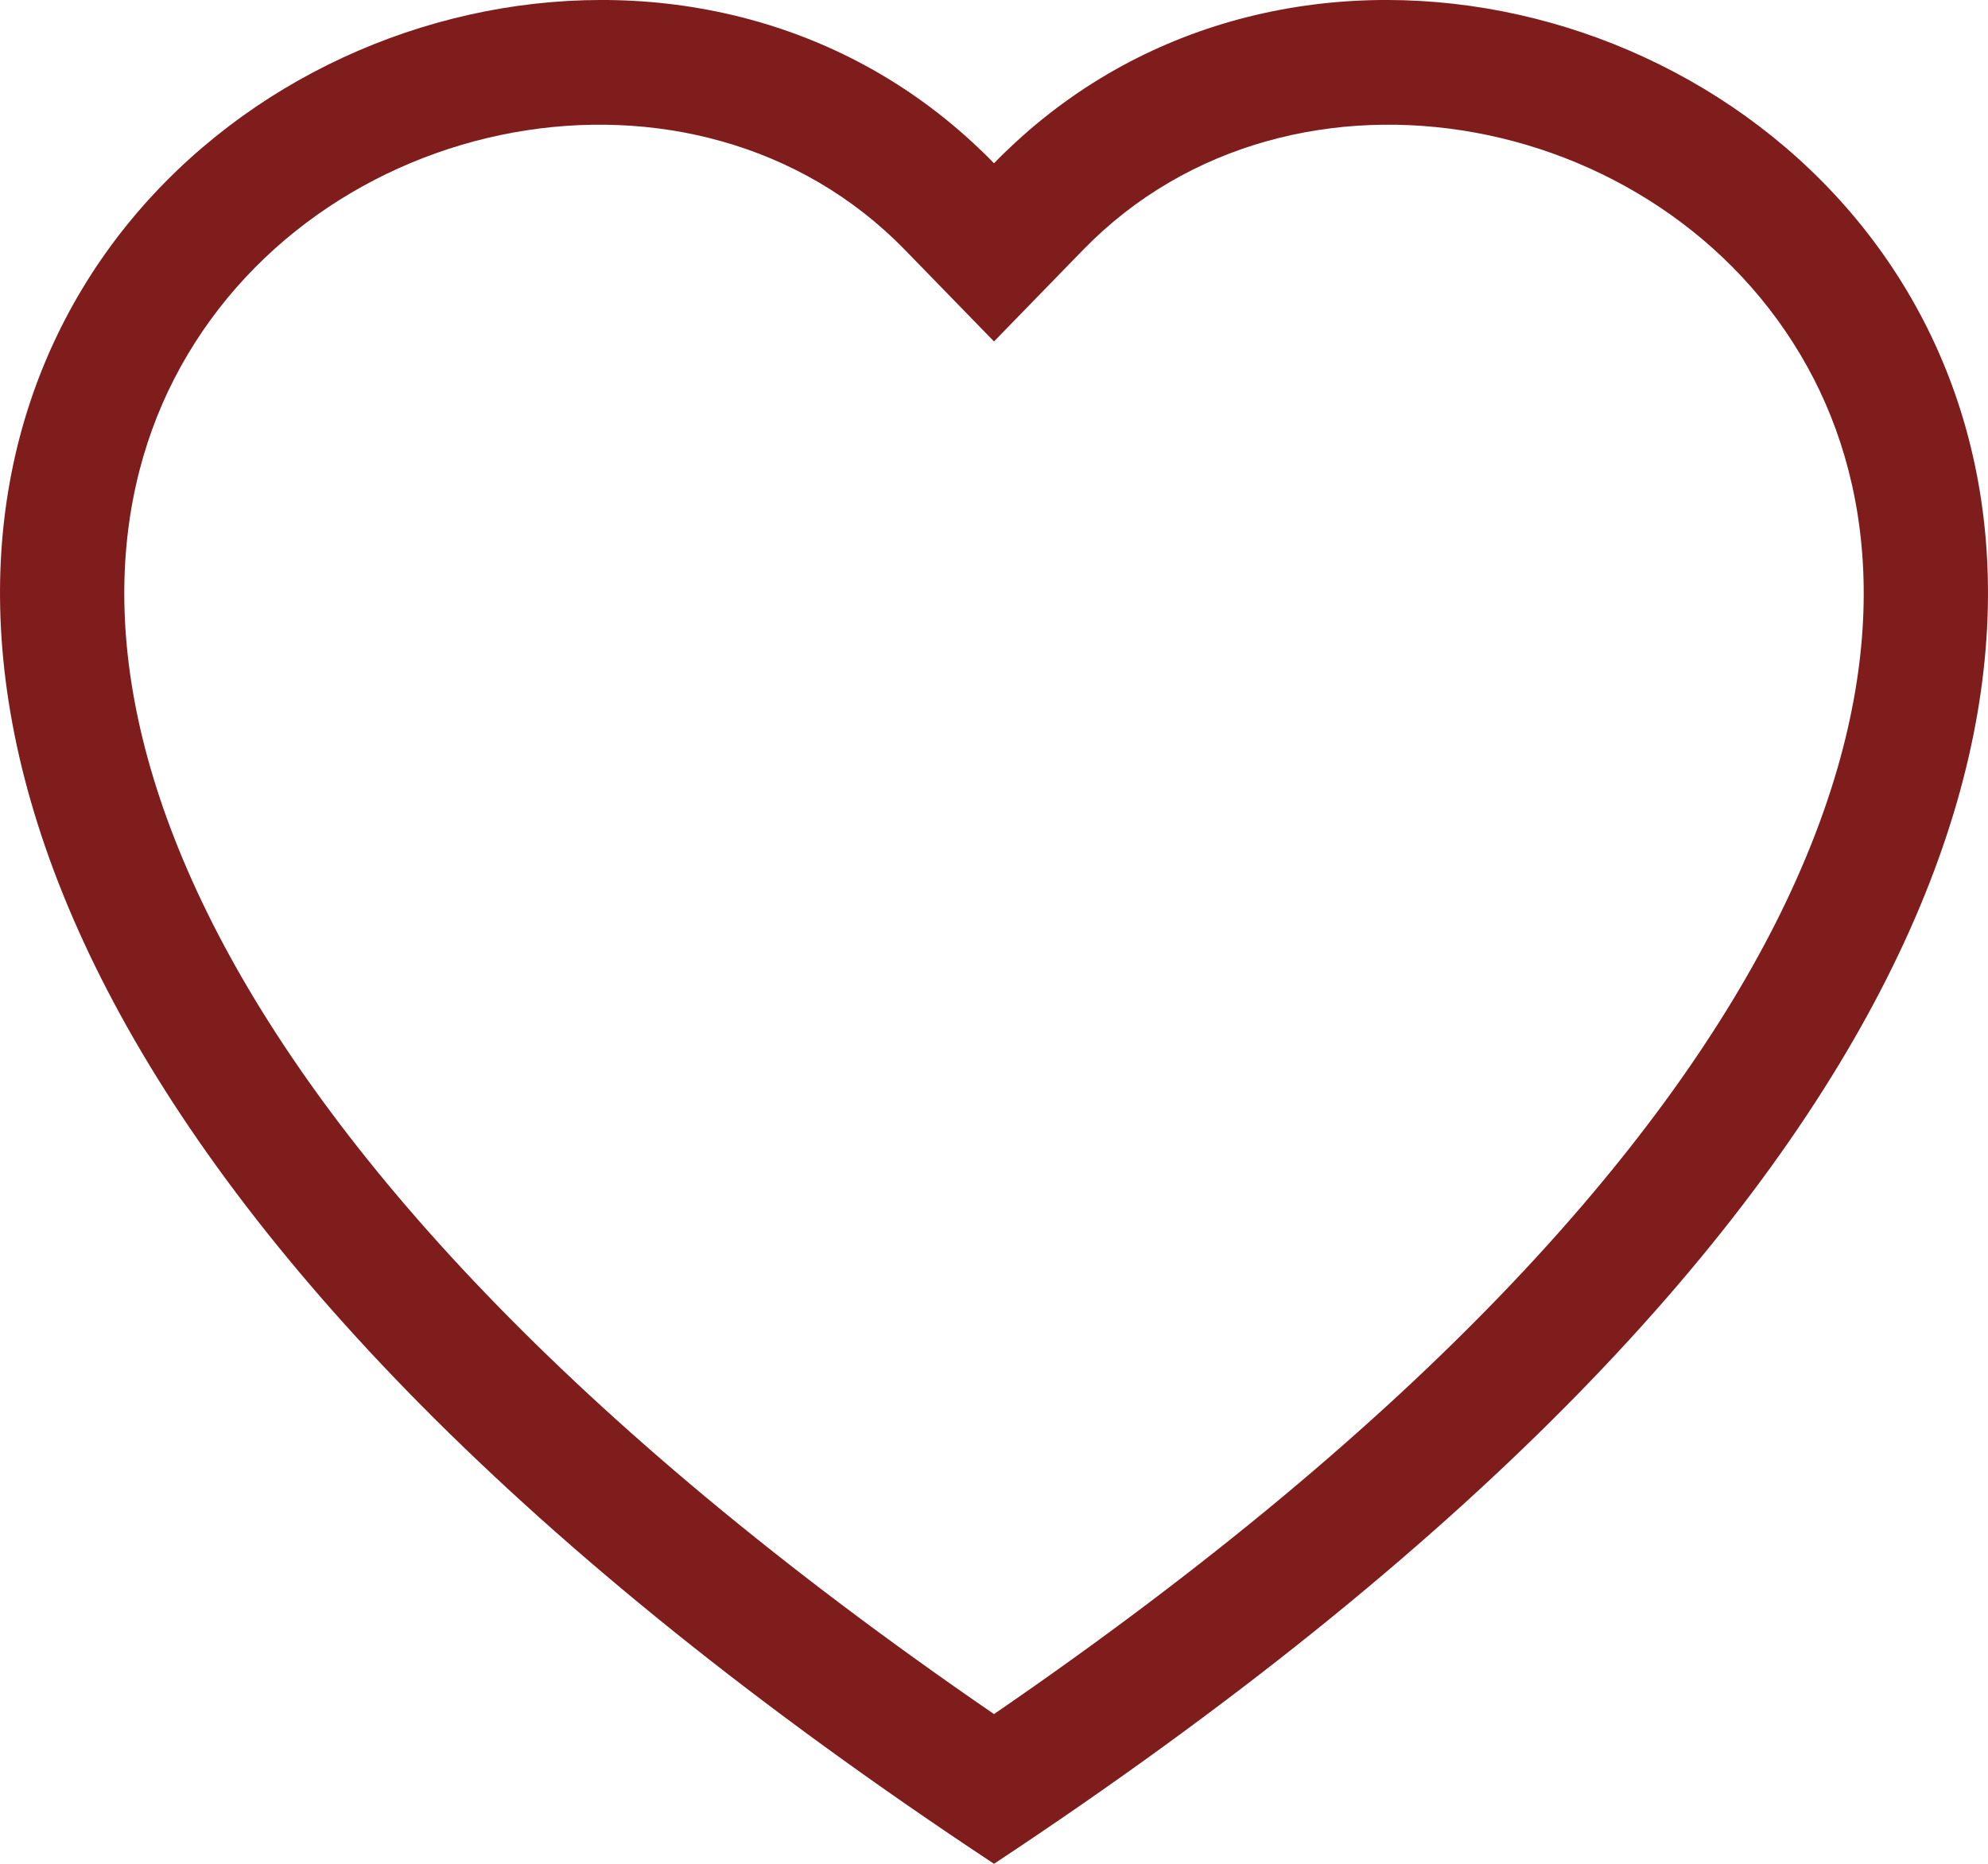
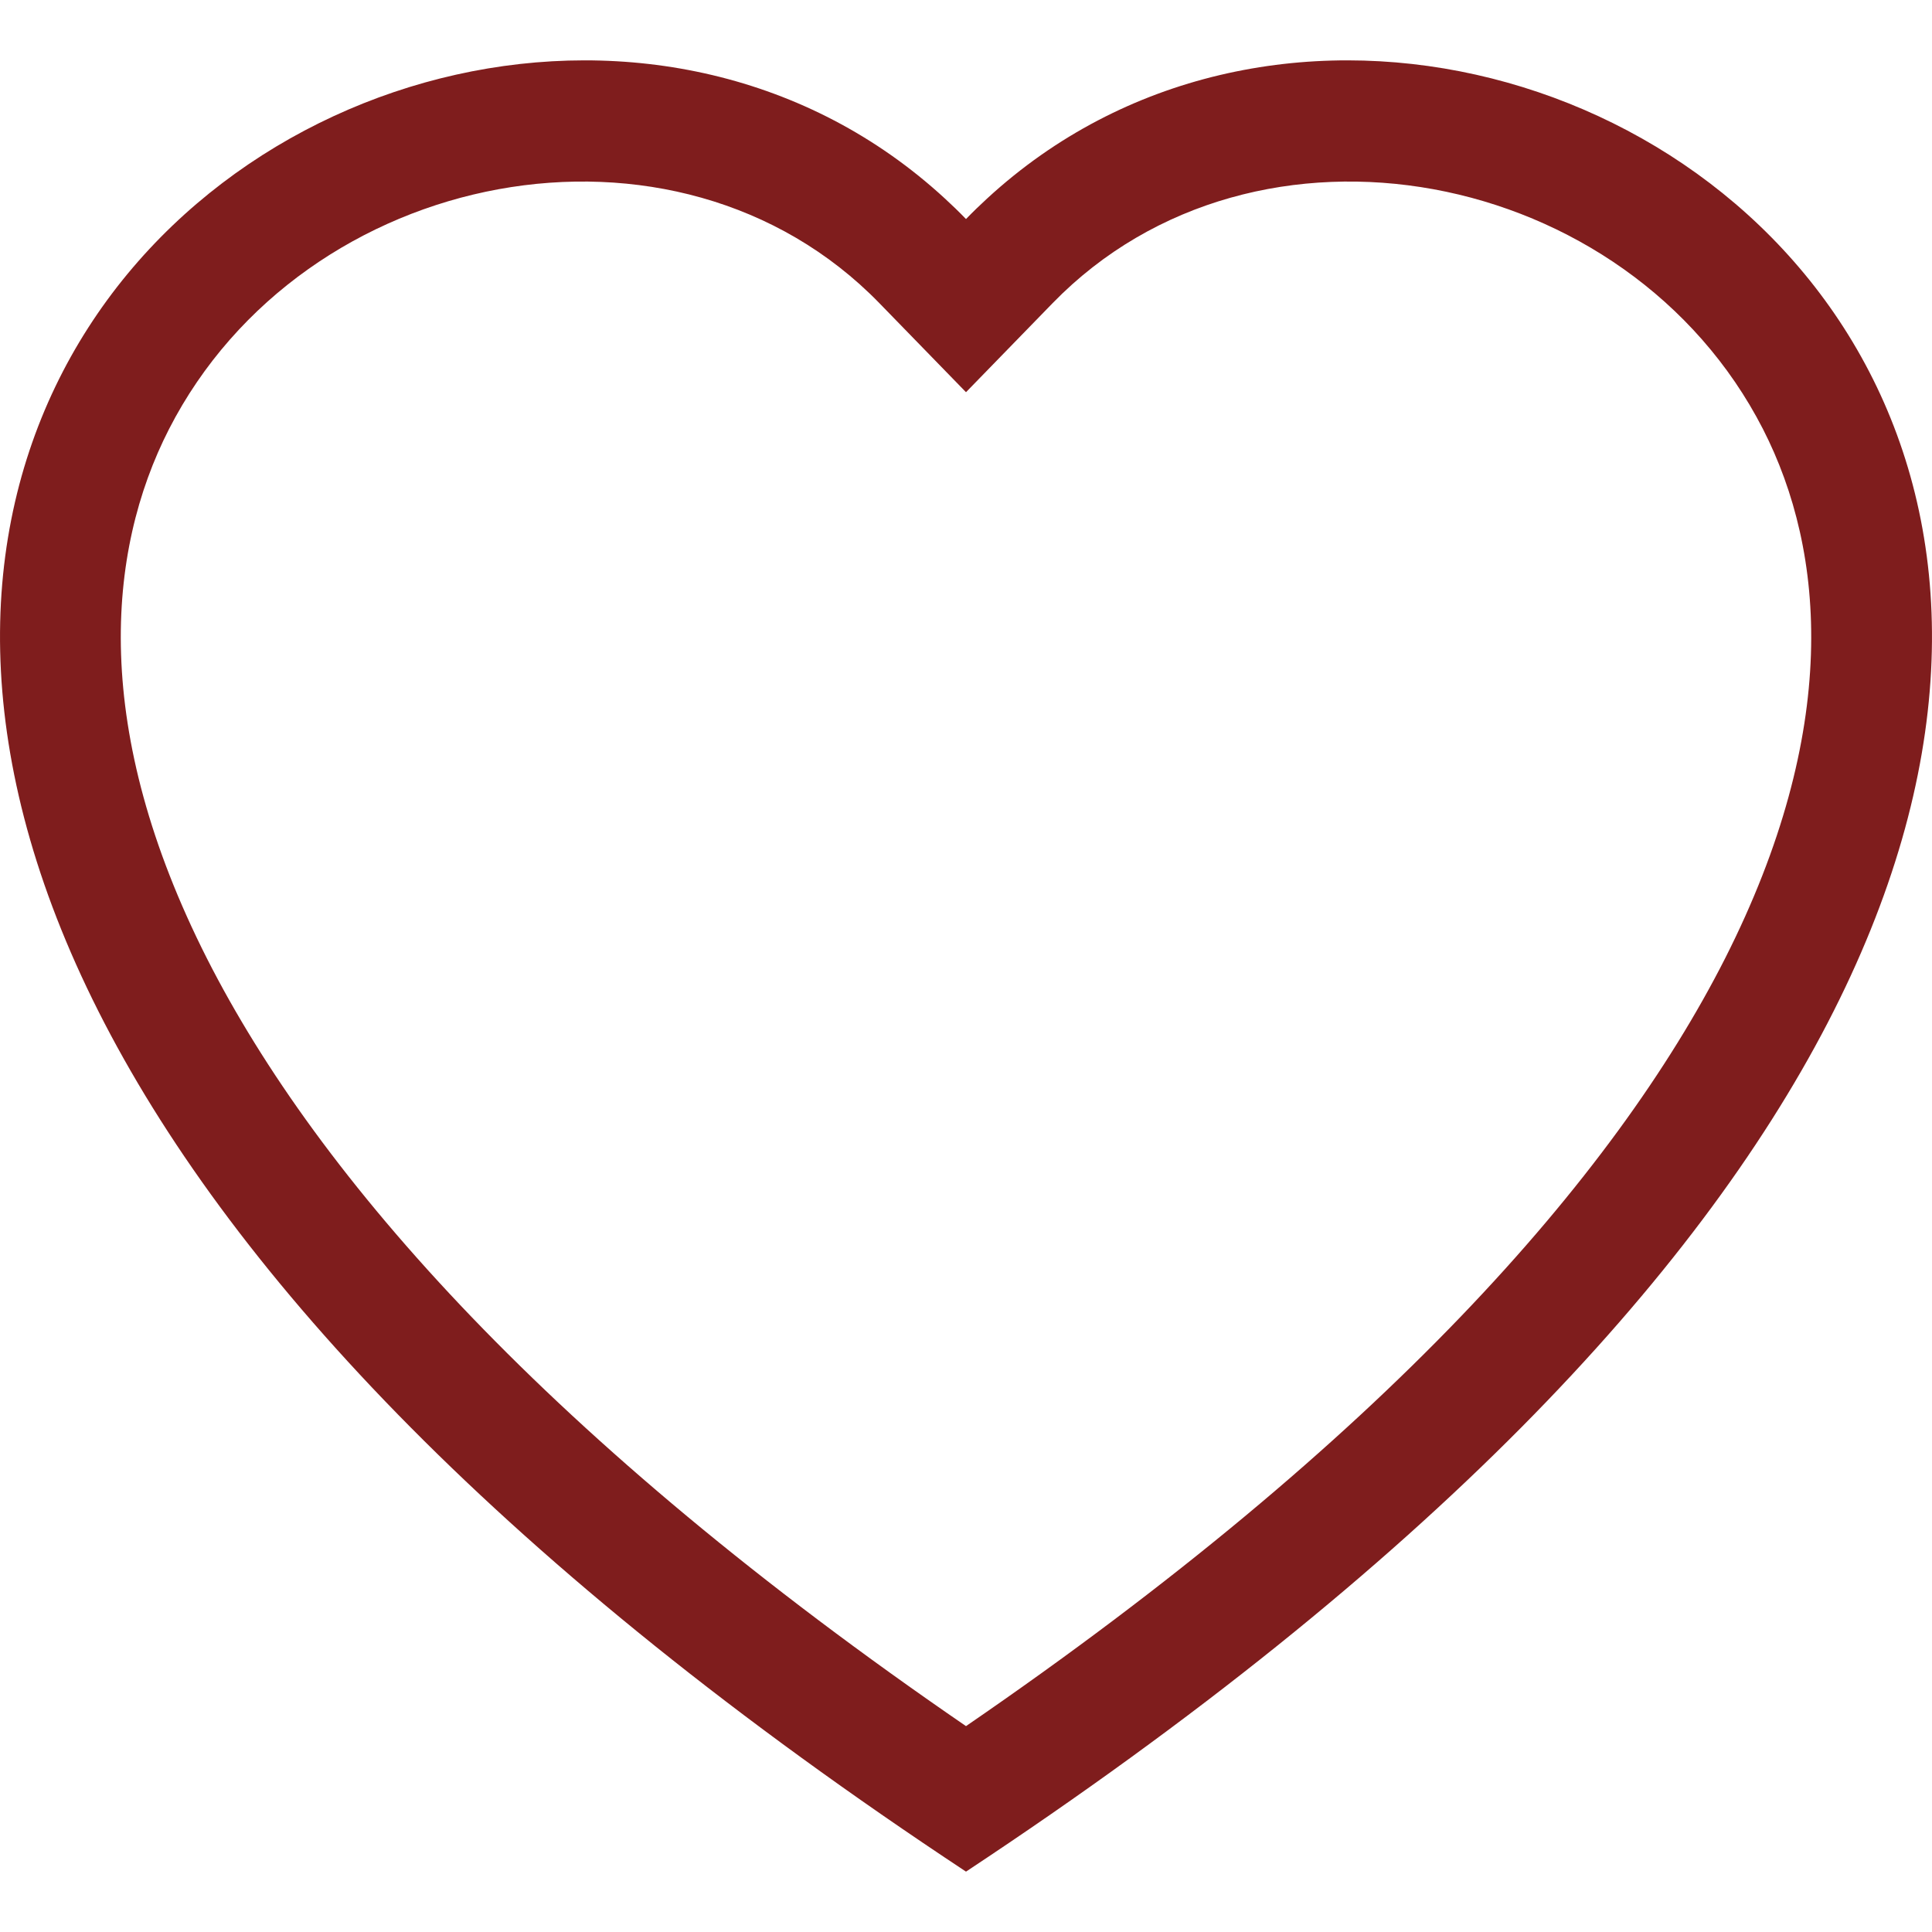
- <svg xmlns="http://www.w3.org/2000/svg" width="16" height="15" viewBox="0 0 16 15" fill="none">
+ <svg xmlns="http://www.w3.org/2000/svg" width="16" height="16" viewBox="0 0 16 15" fill="none">
  <path d="M8 2.748L7.283 2.011C5.599 0.28 2.514 0.878 1.4 3.053C0.877 4.076 0.759 5.552 1.714 7.438C2.635 9.253 4.548 11.427 8 13.795C11.452 11.427 13.365 9.253 14.286 7.438C15.241 5.552 15.123 4.076 14.6 3.053C13.486 0.878 10.401 0.28 8.717 2.011L8 2.748ZM8 15C-7.333 4.868 3.279 -3.041 7.824 1.143C7.884 1.198 7.943 1.255 8 1.314C8.057 1.255 8.116 1.198 8.176 1.143C12.721 -3.041 23.333 4.868 8 15Z" fill="#7F1D1D" />
</svg>
